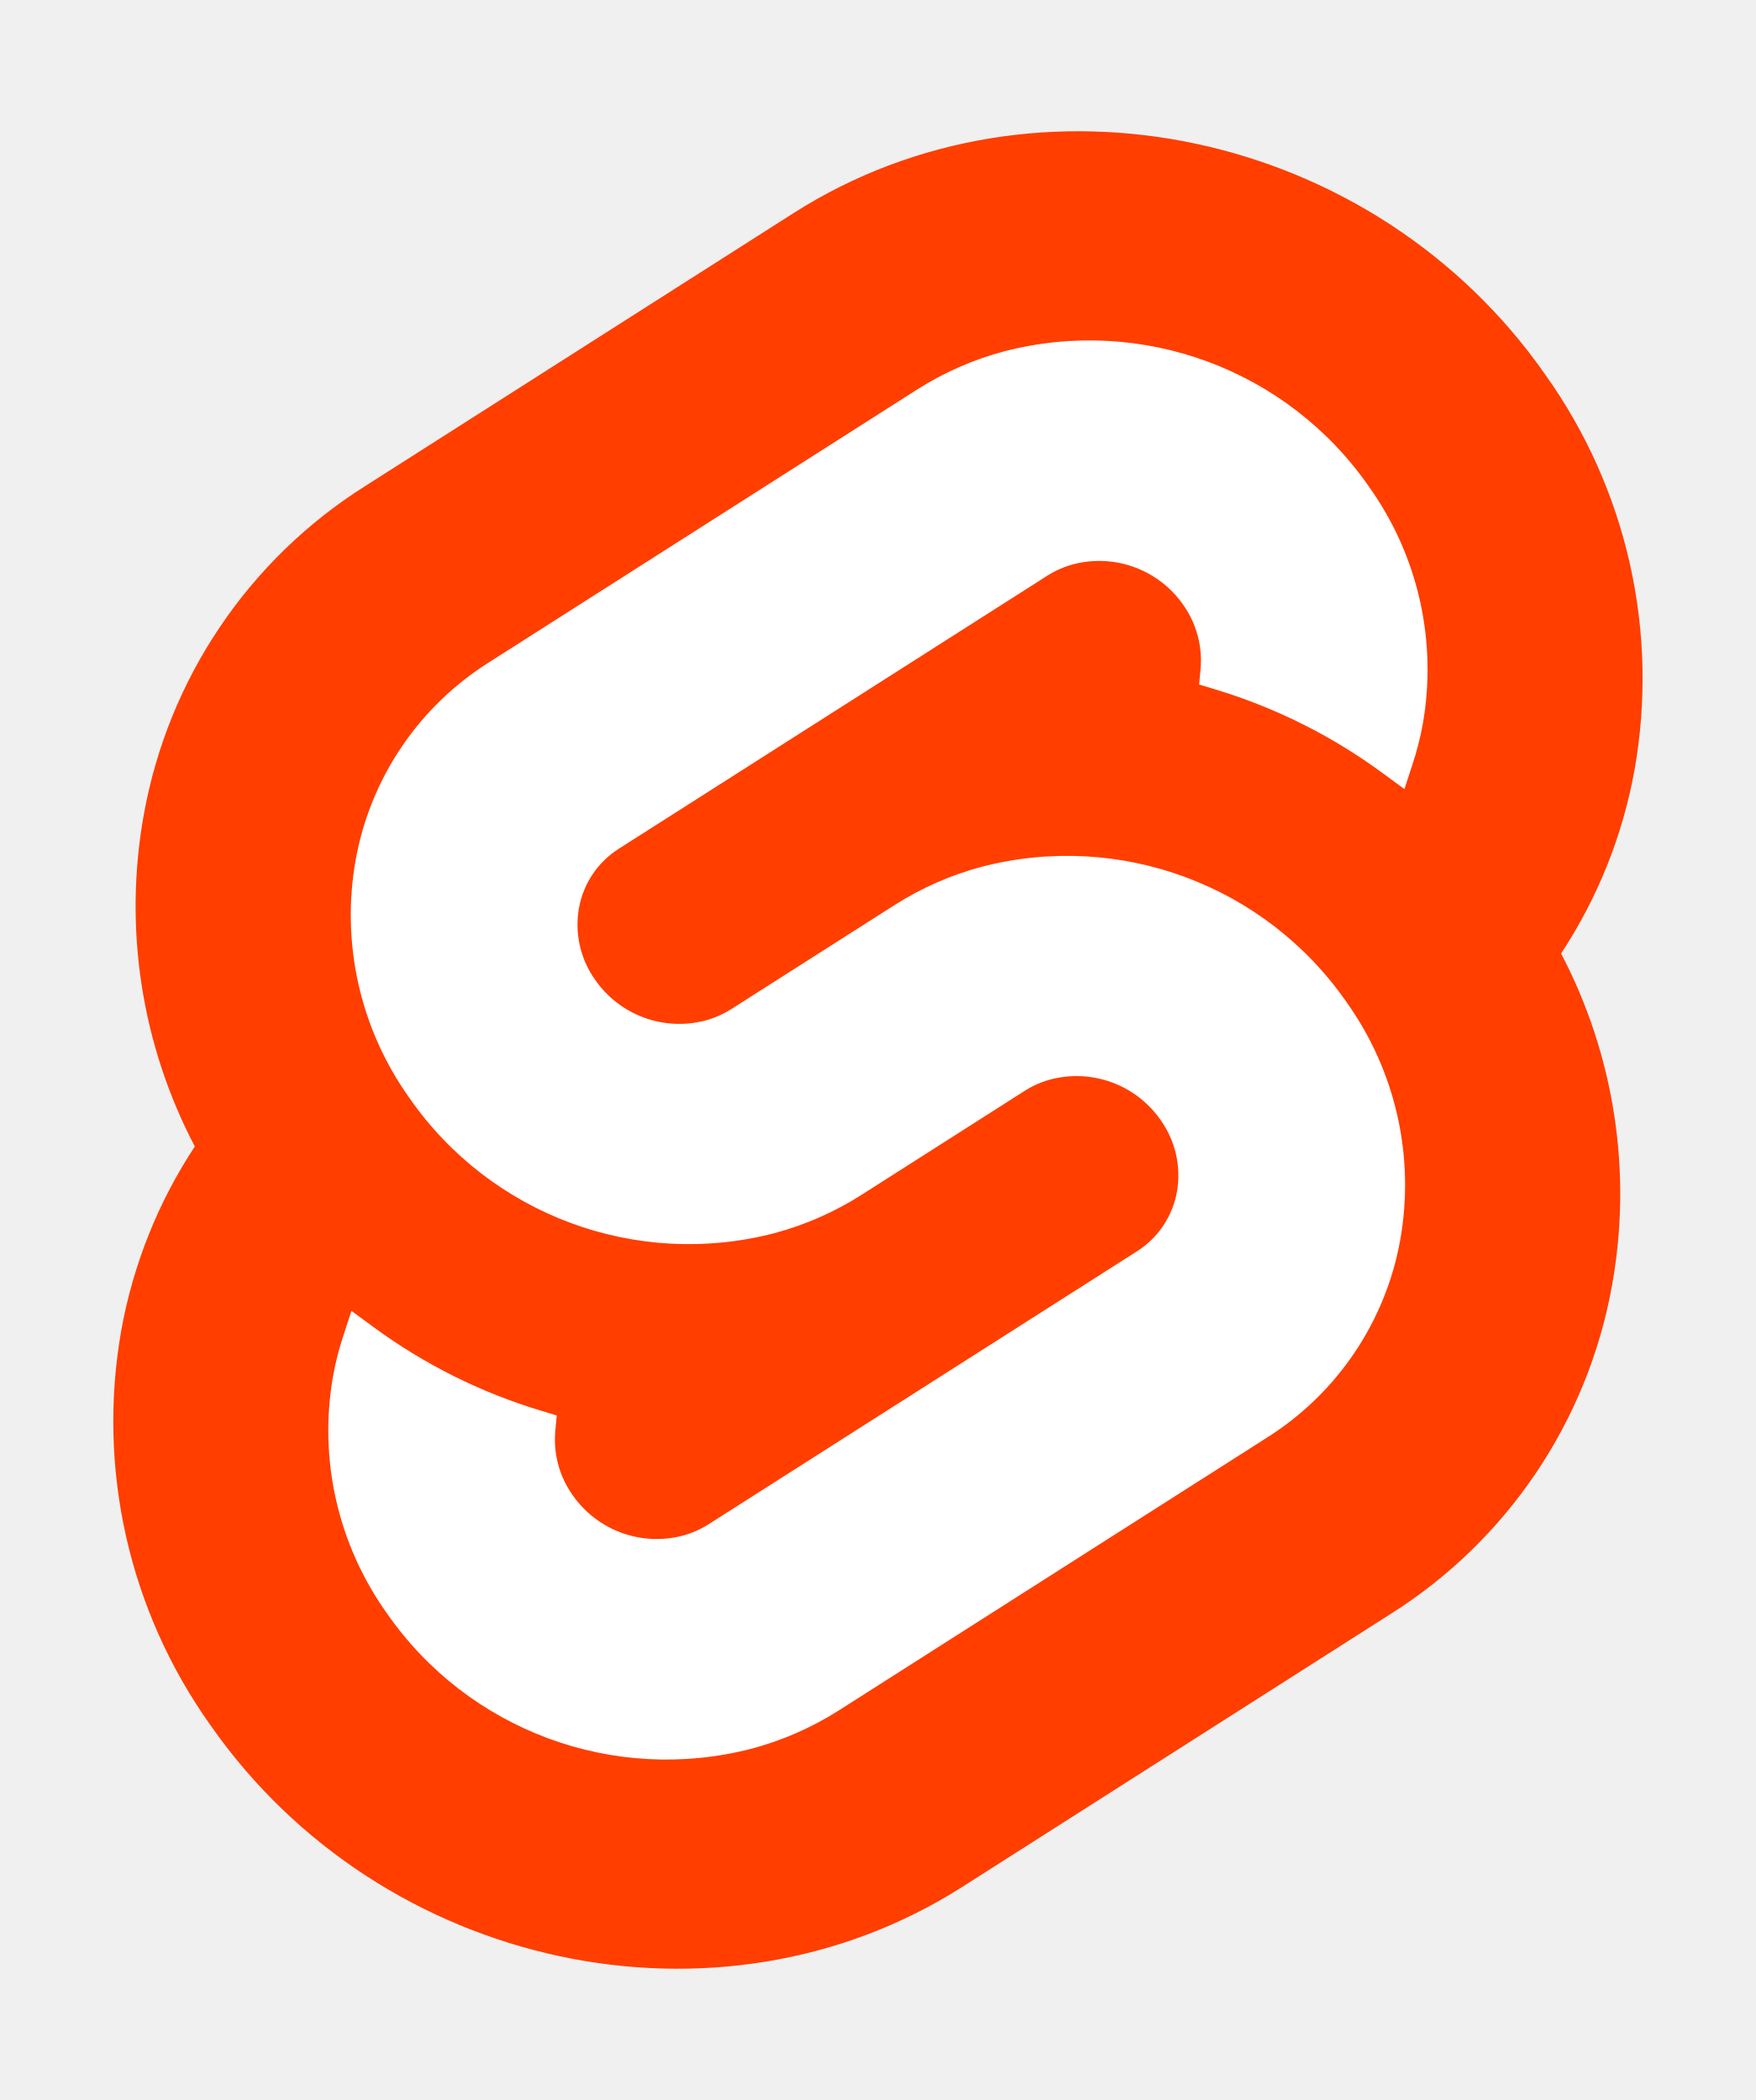
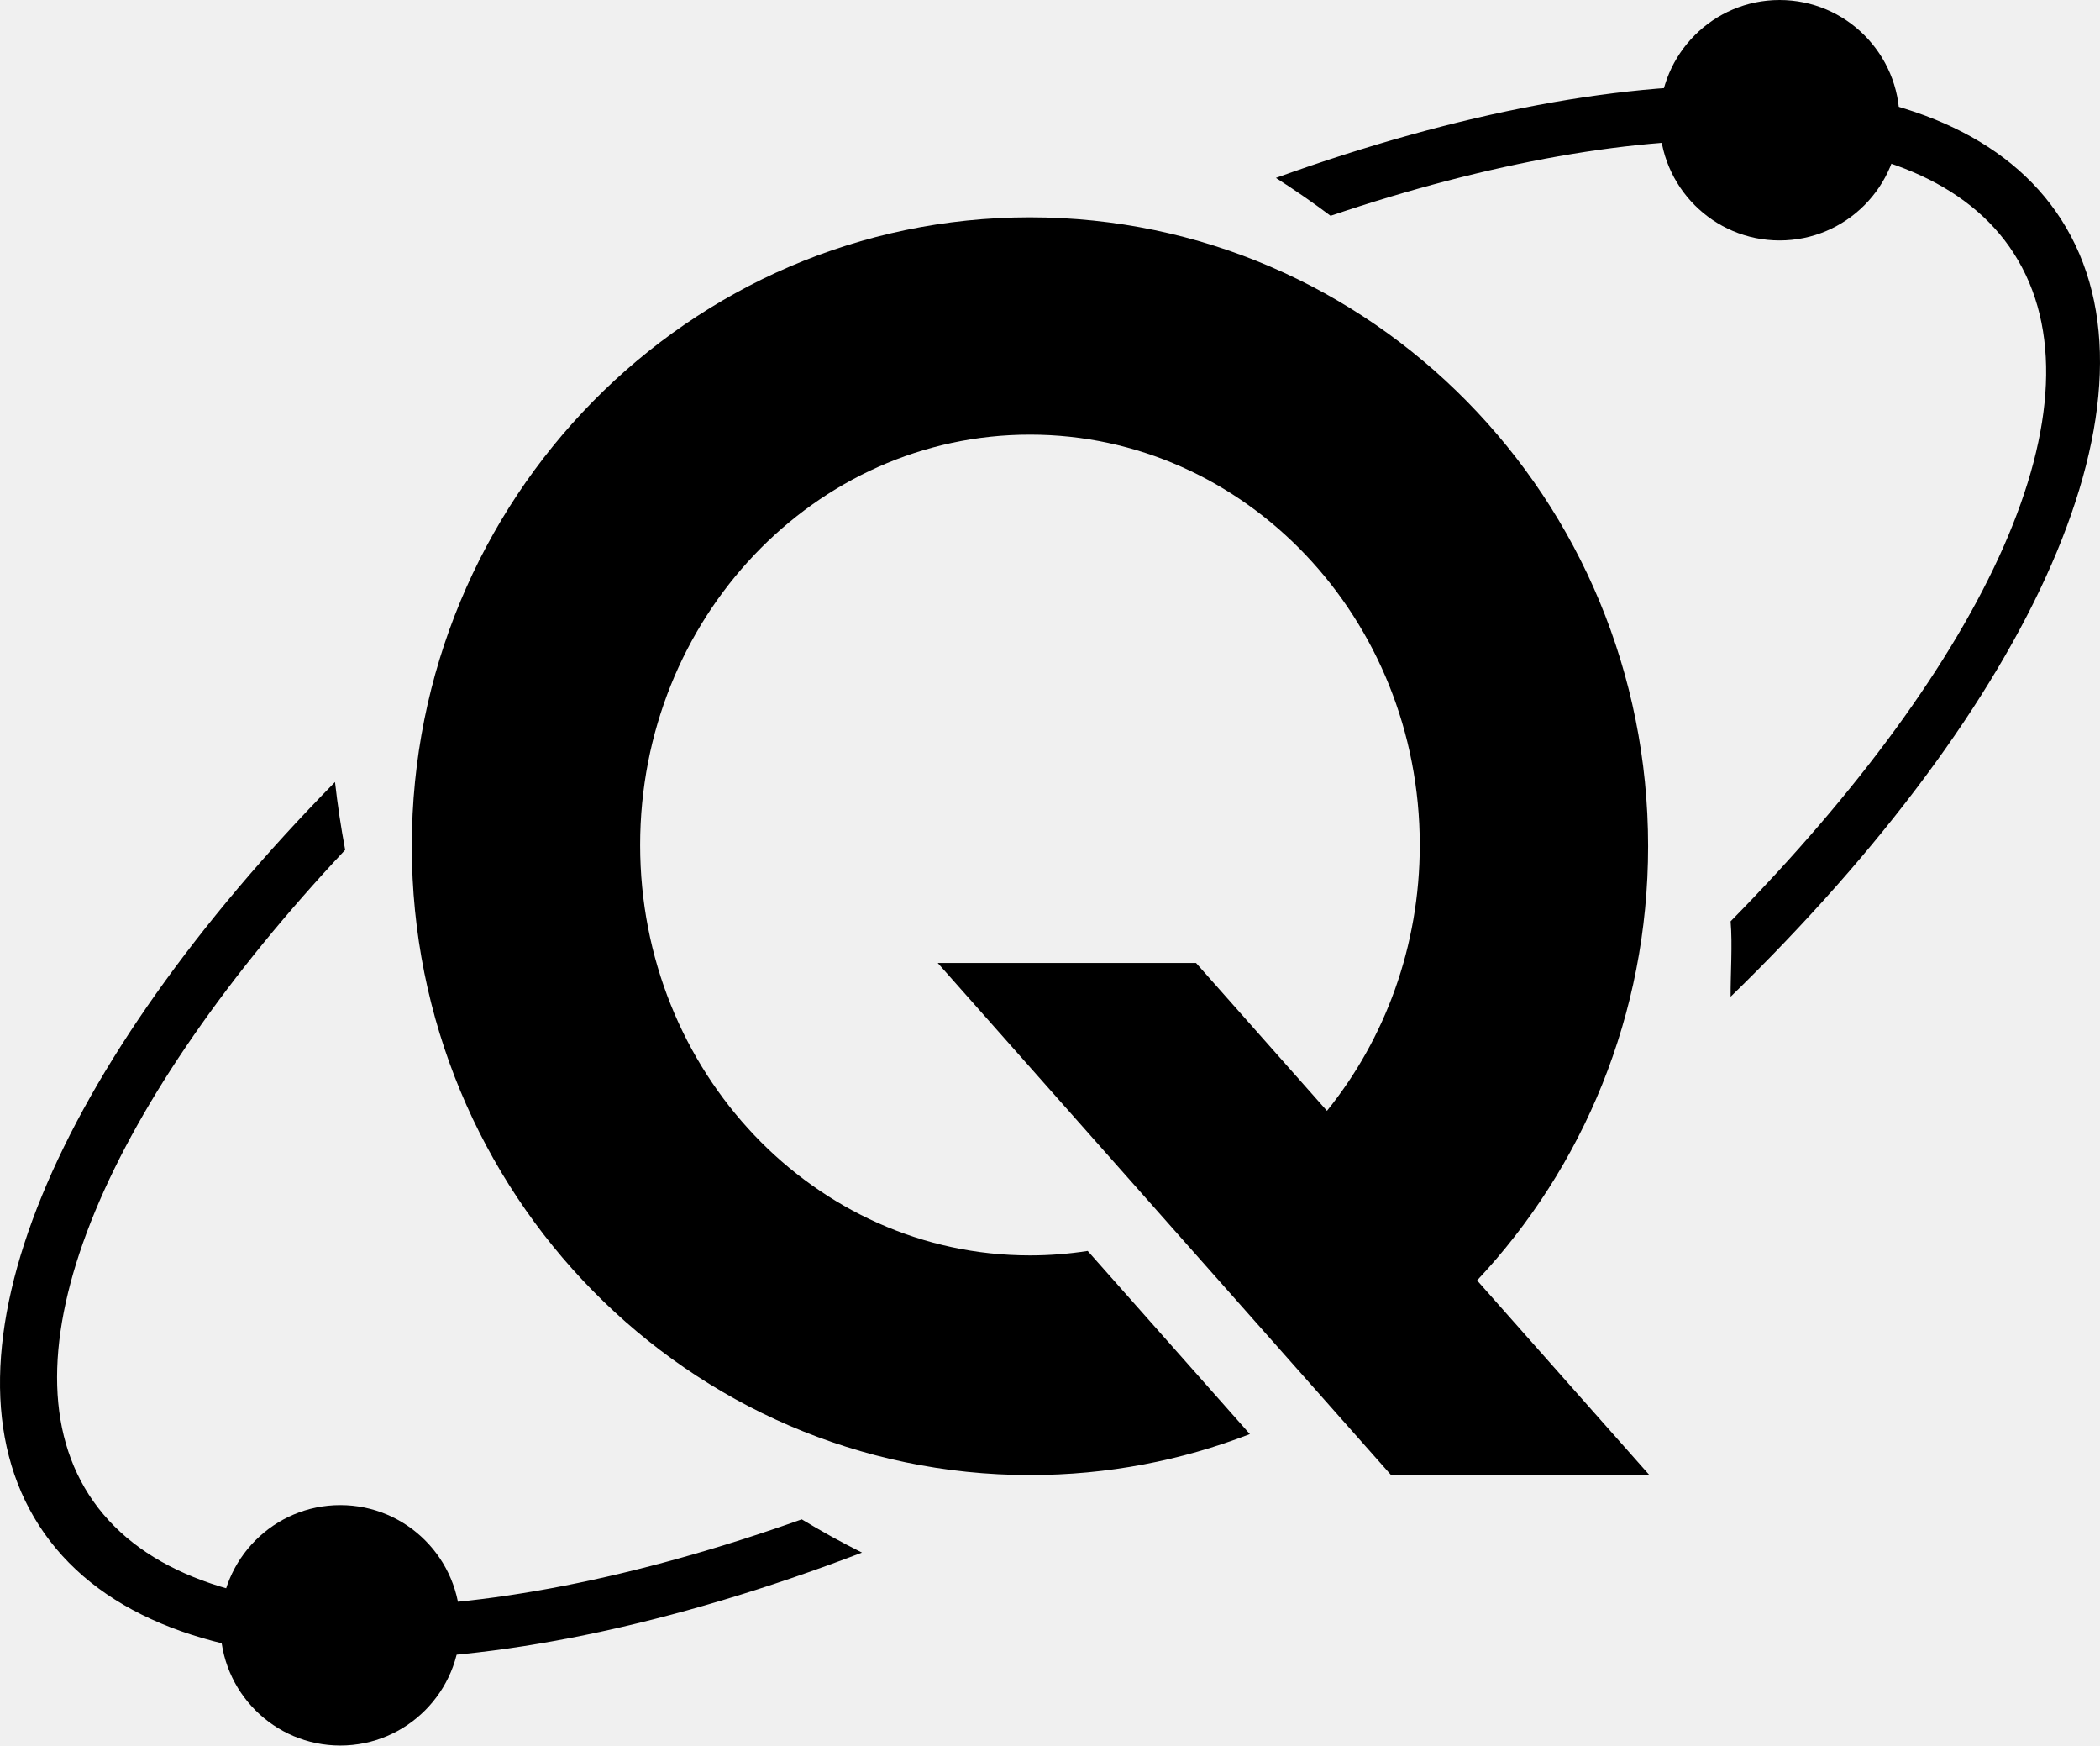
- <svg xmlns="http://www.w3.org/2000/svg" width="107" height="128" viewBox="0 0 107 128">
-   <path d="M94.157 22.819c-10.4-14.885-30.94-19.297-45.792-9.835L22.282 29.608A29.92 29.92 0 0 0 8.764 49.65a31.5 31.5 0 0 0 3.108 20.231 30 30 0 0 0-4.477 11.183 31.9 31.9 0 0 0 5.448 24.116c10.402 14.887 30.942 19.297 45.791 9.835l26.083-16.624A29.92 29.92 0 0 0 98.235 78.35a31.53 31.53 0 0 0-3.105-20.232 30 30 0 0 0 4.474-11.182 31.88 31.88 0 0 0-5.447-24.116" style="fill:#ff3e00" />
-   <path d="M45.817 106.582a20.72 20.72 0 0 1-22.237-8.243 19.17 19.17 0 0 1-3.277-14.503 18 18 0 0 1 .624-2.435l.49-1.498 1.337.981a33.6 33.6 0 0 0 10.203 5.098l.97.294-.09.968a5.85 5.85 0 0 0 1.052 3.878 6.24 6.24 0 0 0 6.695 2.485 5.8 5.8 0 0 0 1.603-.704L69.27 76.28a5.43 5.43 0 0 0 2.45-3.631 5.8 5.8 0 0 0-.987-4.371 6.24 6.24 0 0 0-6.698-2.487 5.7 5.7 0 0 0-1.6.704l-9.953 6.345a19 19 0 0 1-5.296 2.326 20.72 20.72 0 0 1-22.237-8.243 19.17 19.17 0 0 1-3.277-14.502 17.99 17.99 0 0 1 8.13-12.052l26.081-16.623a19 19 0 0 1 5.3-2.329 20.72 20.72 0 0 1 22.237 8.243 19.17 19.17 0 0 1 3.277 14.503 18 18 0 0 1-.624 2.435l-.49 1.498-1.337-.98a33.6 33.6 0 0 0-10.203-5.1l-.97-.294.09-.968a5.86 5.86 0 0 0-1.052-3.878 6.24 6.24 0 0 0-6.696-2.485 5.8 5.8 0 0 0-1.602.704L37.73 51.72a5.42 5.42 0 0 0-2.449 3.63 5.79 5.79 0 0 0 .986 4.372 6.24 6.24 0 0 0 6.698 2.486 5.8 5.8 0 0 0 1.602-.704l9.952-6.342a19 19 0 0 1 5.295-2.328 20.72 20.72 0 0 1 22.237 8.242 19.17 19.17 0 0 1 3.277 14.503 18 18 0 0 1-8.13 12.053l-26.081 16.622a19 19 0 0 1-5.3 2.328" style="fill:#fff" />
+ <svg xmlns="http://www.w3.org/2000/svg" width="426" height="354" viewBox="0 0 426 354" fill="none">
+   <style>
+     path { fill: #000; } /* Default for Light Mode */
+     @media (prefers-color-scheme: dark) {
+       path { fill: #fff; } /* Switch to White for Dark Mode */
+     }
+   </style>
+   <path d="M208.934 44.074C278.188 44.074 334.331 101.173 334.331 171.608C334.331 205.76 321.131 236.776 299.638 259.669L334.594 299.142H282.189L190.218 195.286H242.622L269.182 225.277C280.922 210.755 288.009 191.936 288.009 171.373C288.009 125.41 252.606 88.148 208.934 88.148C165.262 88.148 129.859 125.41 129.859 171.373C129.859 217.337 165.262 254.599 208.934 254.599C212.914 254.599 216.826 254.287 220.649 253.69L253.544 290.835C239.684 296.202 224.646 299.142 208.934 299.142C139.679 299.142 83.537 242.043 83.537 171.608C83.537 101.173 139.679 44.074 208.934 44.074Z" />
+   <path d="M67.96 158.596C68.472 163.161 69.159 167.753 70.024 172.358C22.809 222.629 -0.709 273.977 18.031 303.127C37.187 332.923 95.503 331.986 162.641 308.126C166.664 310.562 170.742 312.811 174.862 314.867C97.217 344.562 30.532 344.537 7.89 309.319C-14.246 274.887 11.586 215.948 67.96 158.596Z" />
+   <path d="M258.824 36.08C333.157 9.281 396.219 10.434 418.11 44.484C441.139 80.306 412.25 142.652 351.065 202.141C351.035 197.5 351.471 191.568 351.065 186.846C402.652 134.392 428.045 81.755 408.492 51.342C389.894 22.413 334.45 21.985 269.917 43.763C266.279 41.04 262.578 38.478 258.824 36.08Z" />
+   <path d="M385.331 24.381C385.331 37.847 374.438 48.763 361.001 48.763C347.563 48.763 336.67 37.847 336.67 24.381C336.67 10.916 347.563 0 361.001 0C374.438 0 385.331 10.916 385.331 24.381Z" />
+   <path d="M93.363 329.619C93.363 343.084 82.47 354 69.032 354C55.595 354 44.701 343.084 44.701 329.619C44.701 316.153 55.595 305.237 69.032 305.237C82.47 305.237 93.363 316.153 93.363 329.619Z" />
</svg>
